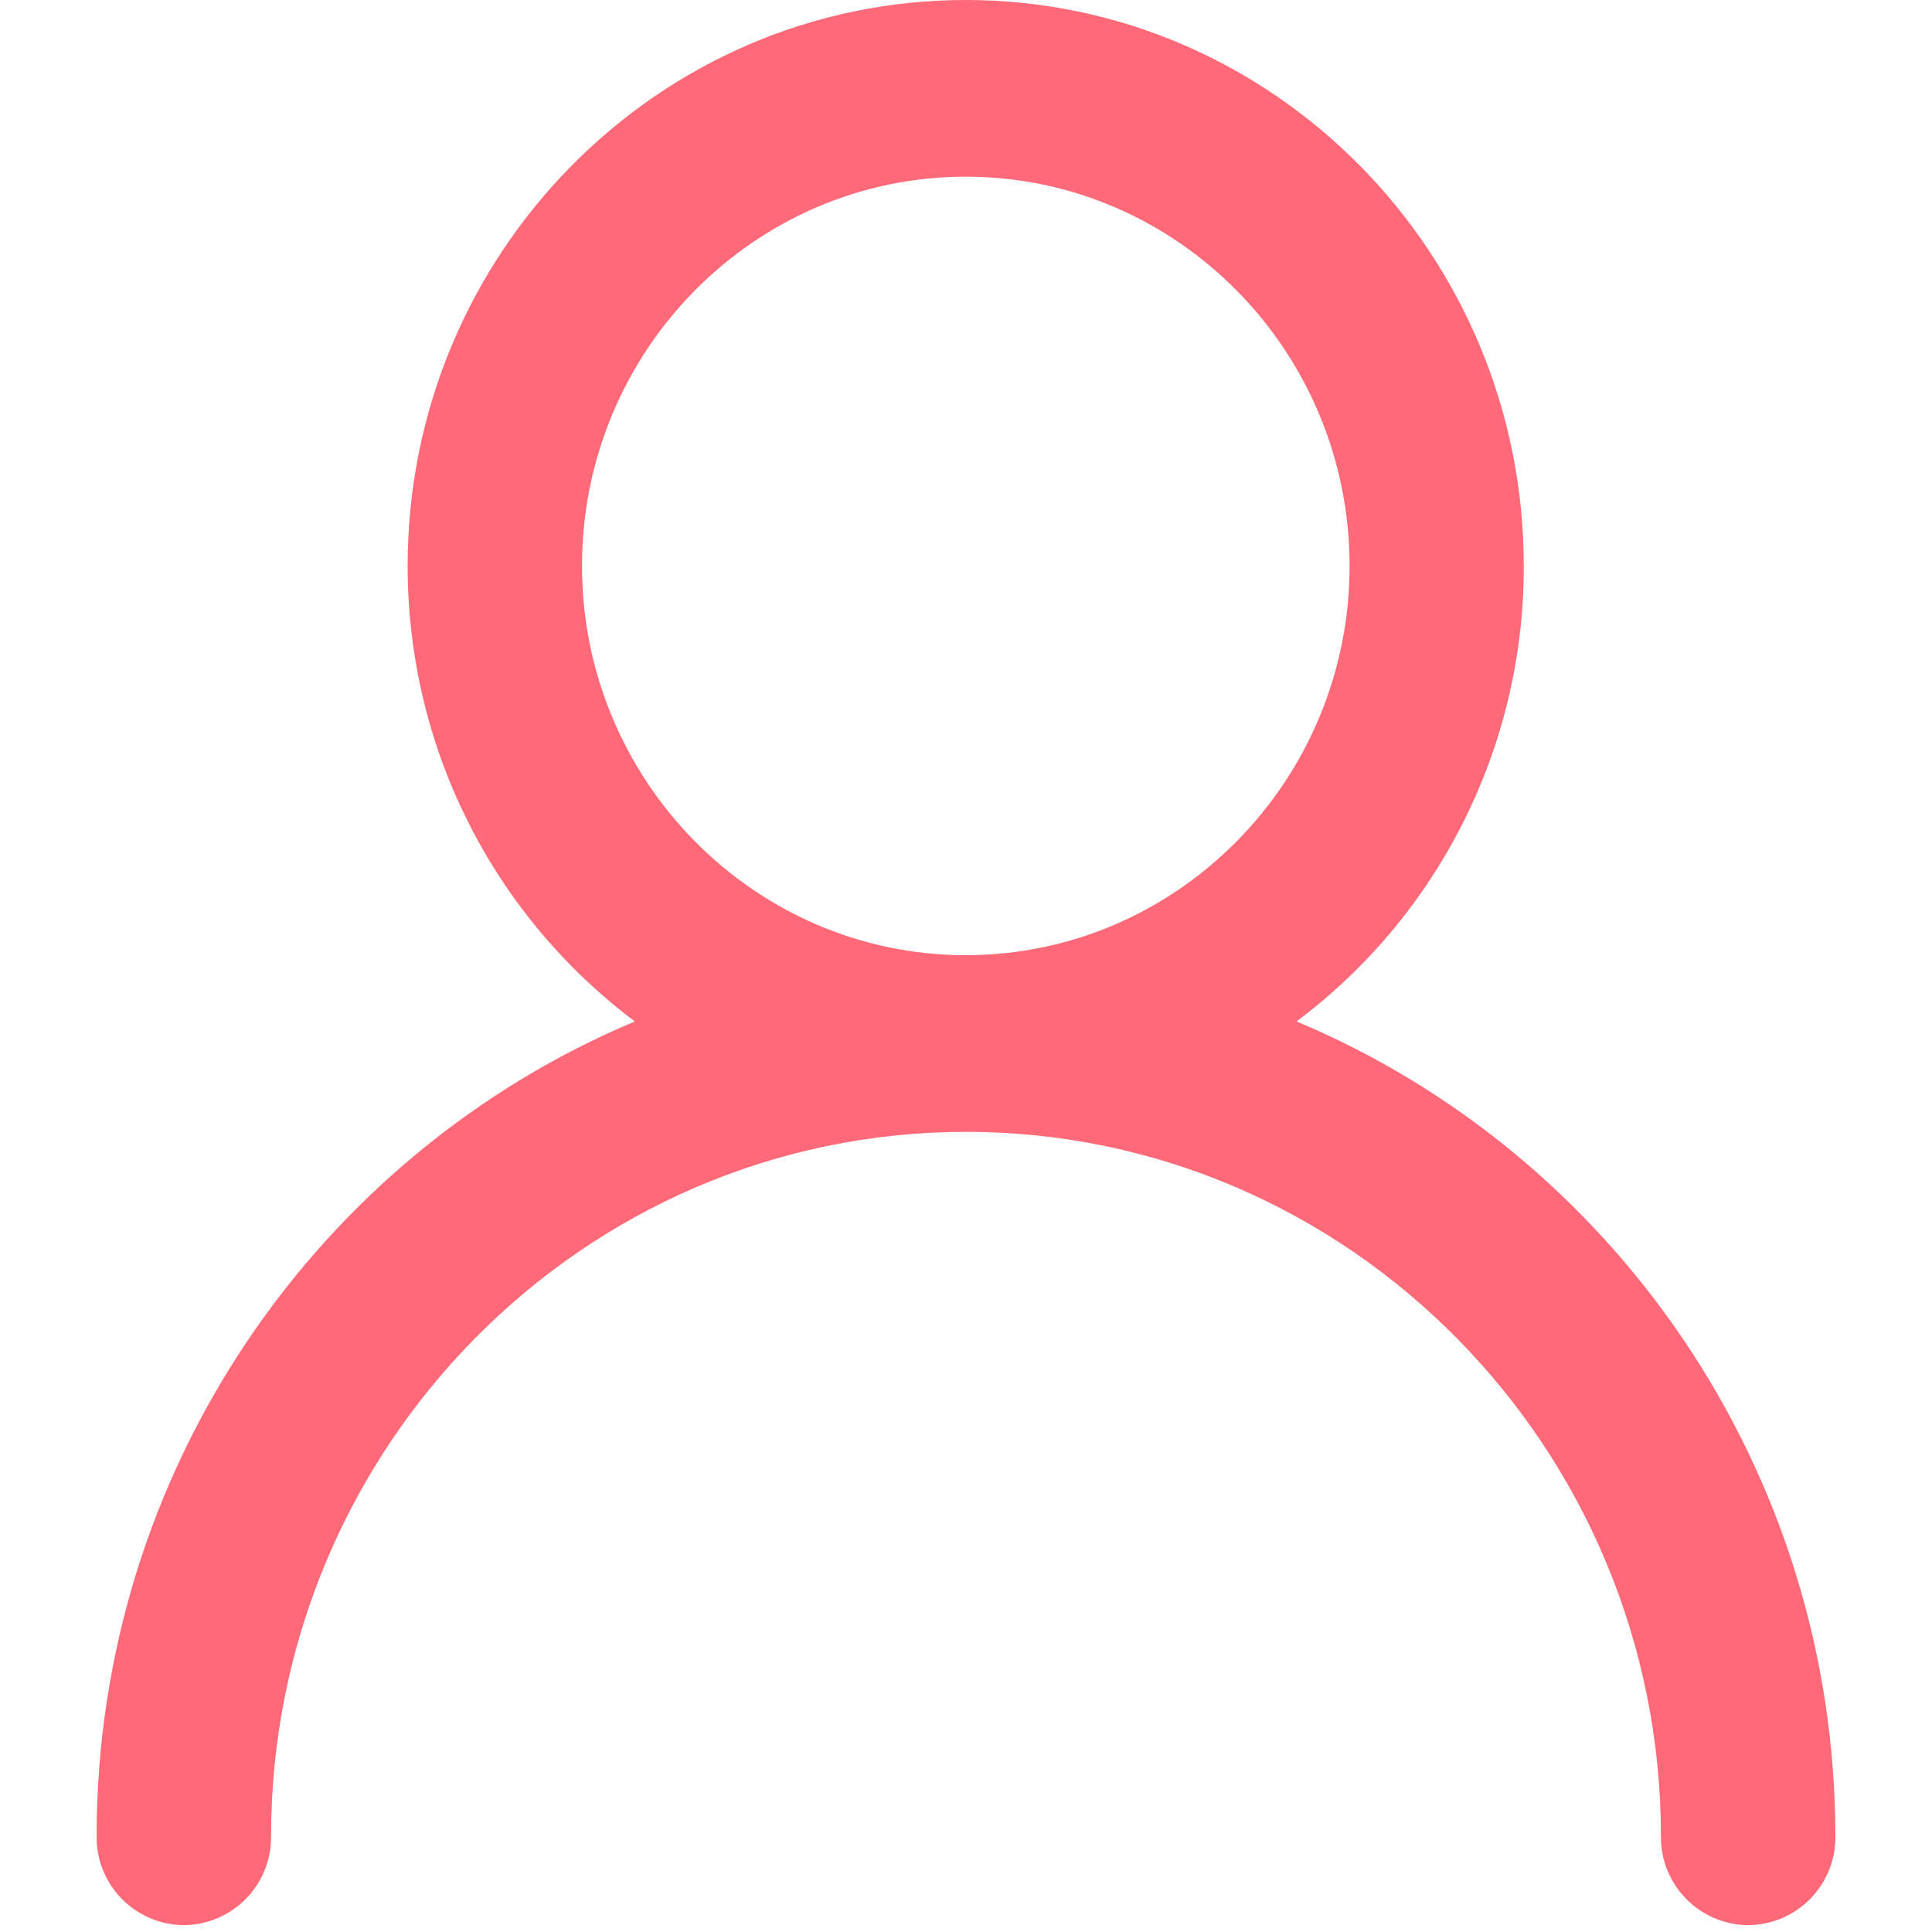
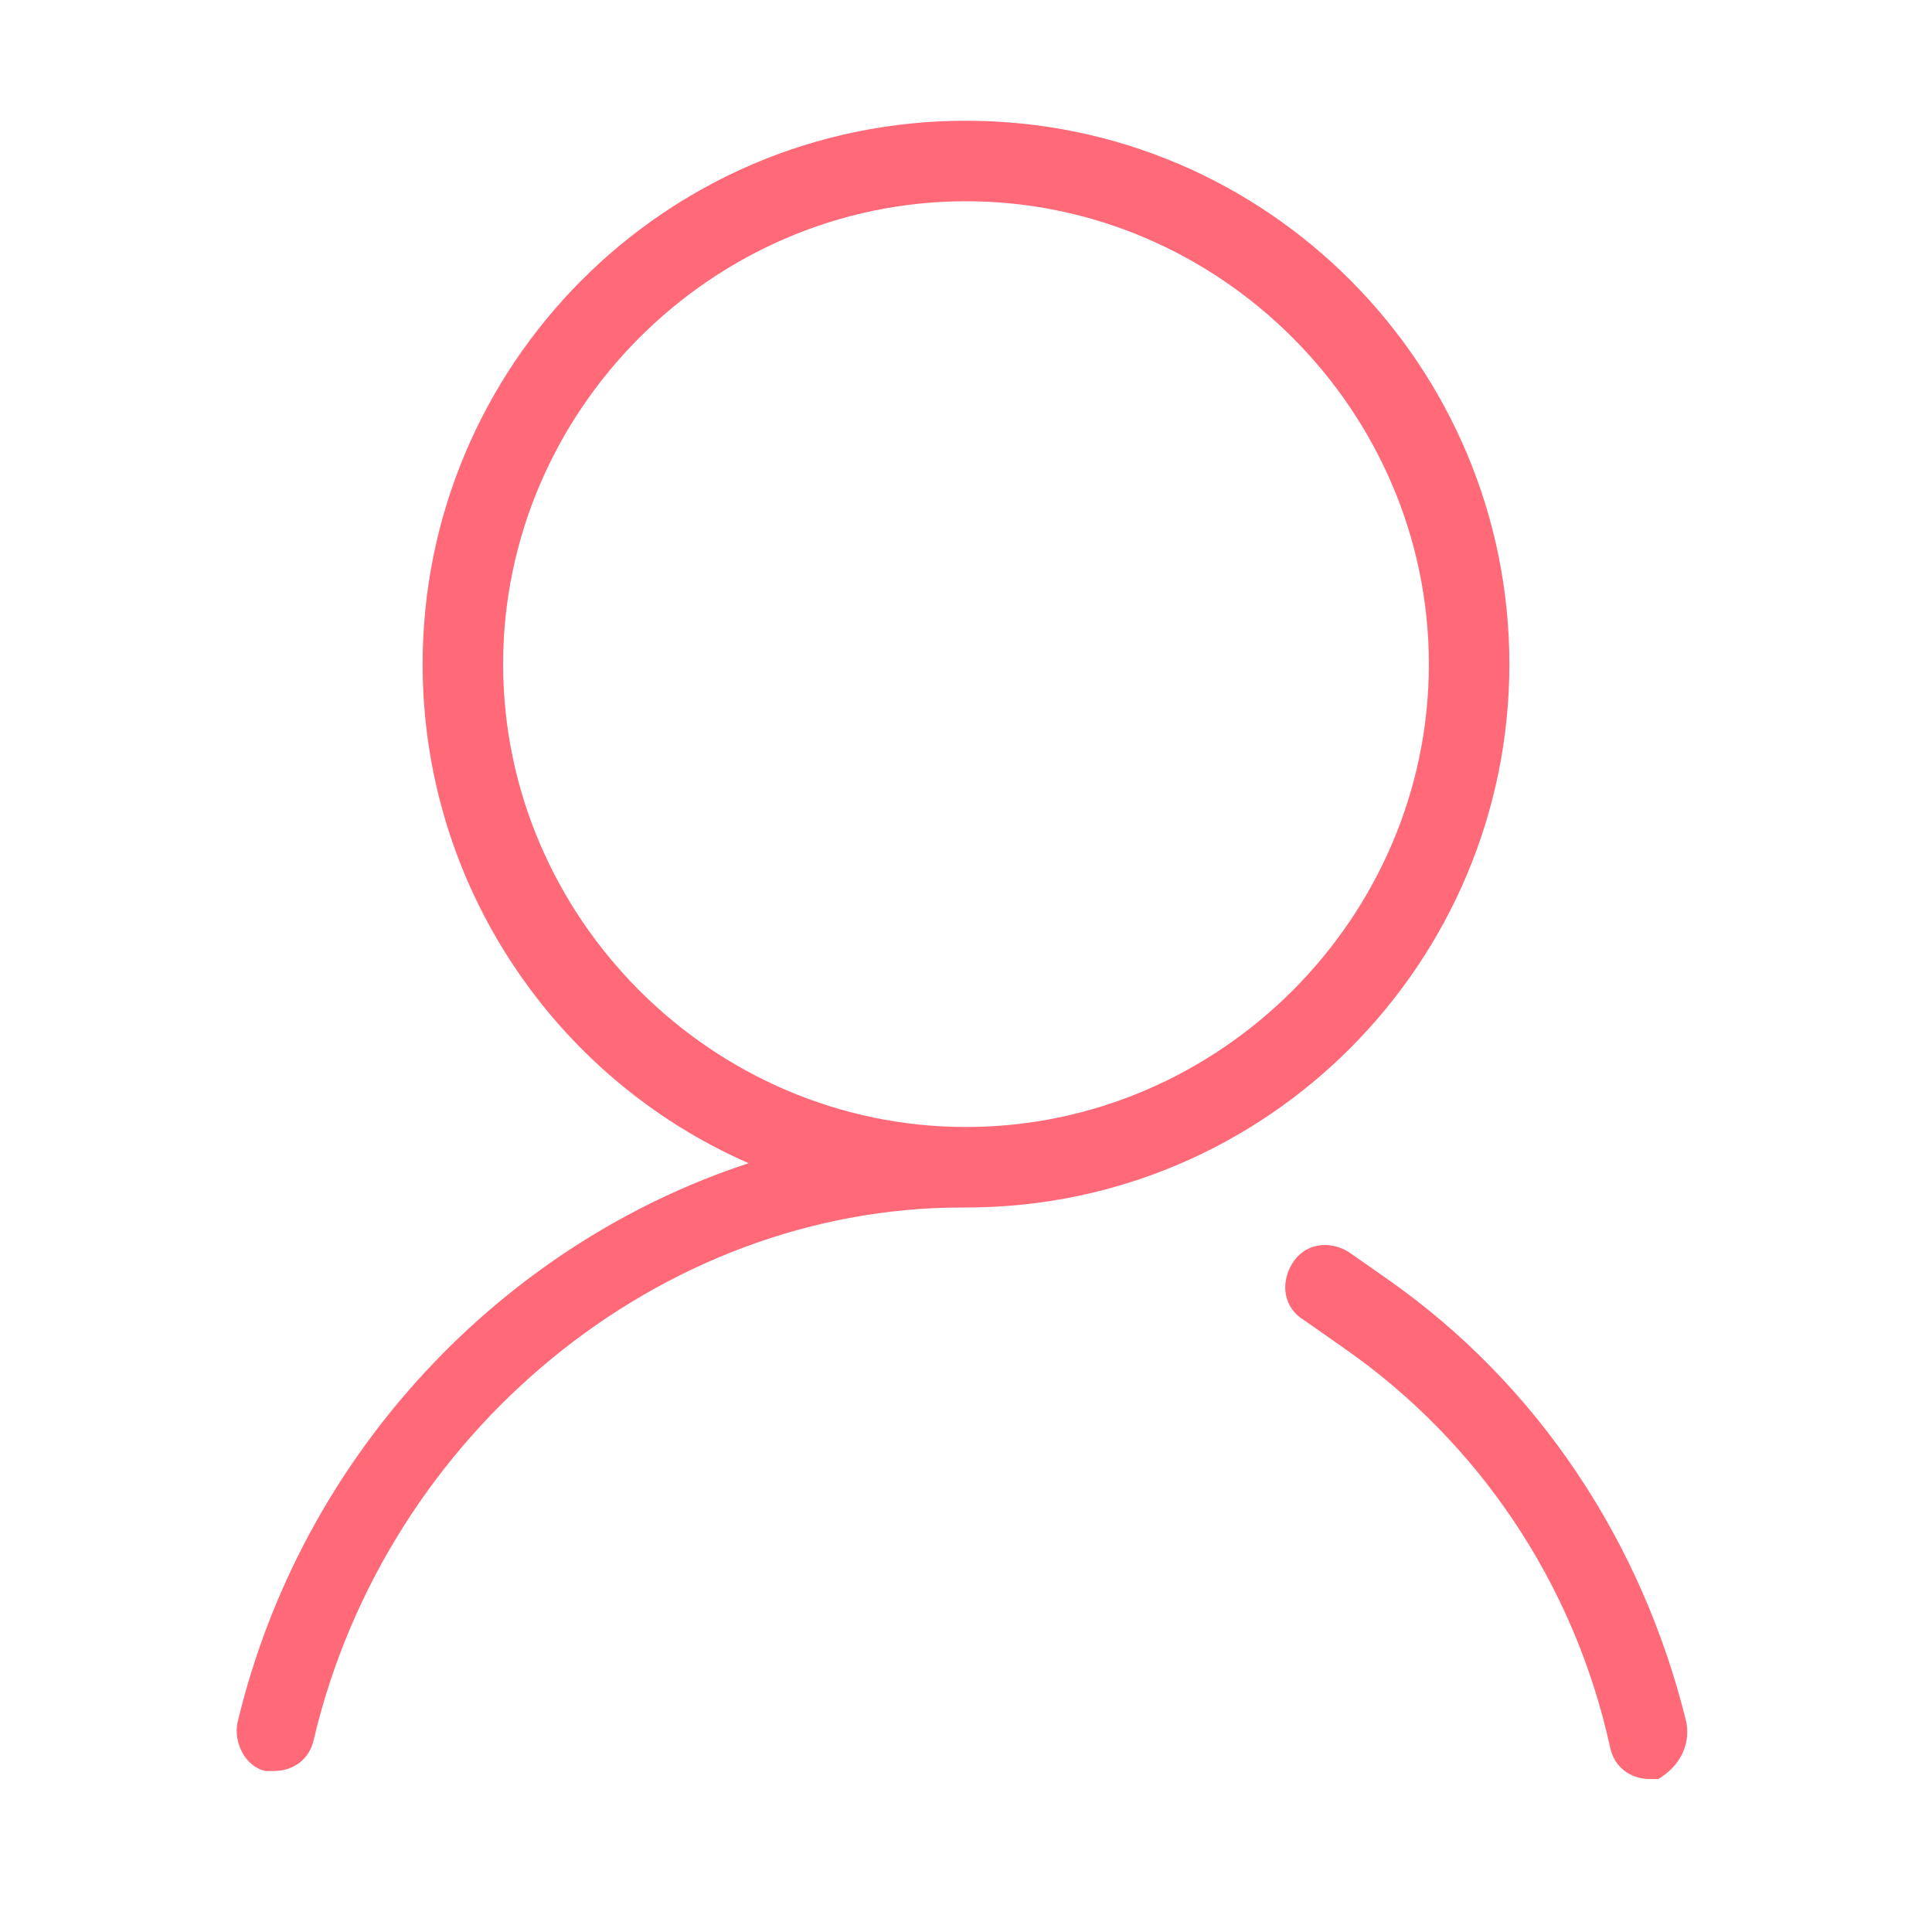
- <svg xmlns="http://www.w3.org/2000/svg" t="1635504313256" class="icon" viewBox="0 0 1024 1024" version="1.1" p-id="9160" width="200" height="200">
+ <svg xmlns="http://www.w3.org/2000/svg" t="1635579579435" class="icon" viewBox="0 0 1024 1024" version="1.1" p-id="5955" width="200" height="200">
  <defs>
    <style type="text/css" />
  </defs>
-   <path d="M687.206 541.389a300.902 300.902 0 0 0 120.422-241.459C807.629 134.554 674.969 0 511.897 0 348.825 0 216.064 134.554 216.064 299.93c0 98.97 47.514 186.88 120.422 241.459C169.216 611.533 51.2 778.752 51.2 973.466a46.592 46.592 0 0 0 46.234 46.899 46.592 46.592 0 0 0 46.234-46.899c0-206.08 165.274-373.555 368.333-373.555 203.059 0 368.333 167.578 368.333 373.555a46.592 46.592 0 0 0 46.234 46.899 46.592 46.592 0 0 0 46.234-46.899c-0.102-194.714-118.272-361.984-285.594-432.077zM308.48 299.93c0-113.818 91.29-206.285 203.418-206.285s203.418 92.621 203.418 206.336c0 113.664-91.341 206.285-203.418 206.285-112.128 0-203.418-92.621-203.418-206.336z" p-id="9161" fill="#ff6978" />
+   <path d="M800 352C800 194.133 672 64 512 64S224 194.133 224 352c0 117.333 70.4 219.733 172.8 264.533-130.133 42.667-236.8 153.6-270.933 296.533-2.133 10.667 4.267 23.467 14.933 25.6h4.267c10.667 0 19.2-6.4 21.333-17.067C204.8 759.467 349.867 640 509.867 640h2.133c160 0 288-130.133 288-288z m-533.333 0C266.667 217.6 377.6 106.667 512 106.667s245.333 110.933 245.333 245.333S646.4 597.333 512 597.333s-245.333-110.933-245.333-245.333zM893.867 913.067c-23.467-96-78.933-179.2-157.867-234.667l-21.333-14.933c-10.667-6.4-23.467-4.267-29.867 6.4-6.4 10.667-4.267 23.467 6.4 29.867l21.333 14.933c70.4 49.067 121.6 123.733 140.8 211.2 2.133 10.667 10.667 17.067 21.333 17.067h4.267c10.667-6.4 17.067-17.067 14.933-29.867z" fill="#ff6978" p-id="5956" />
</svg>
